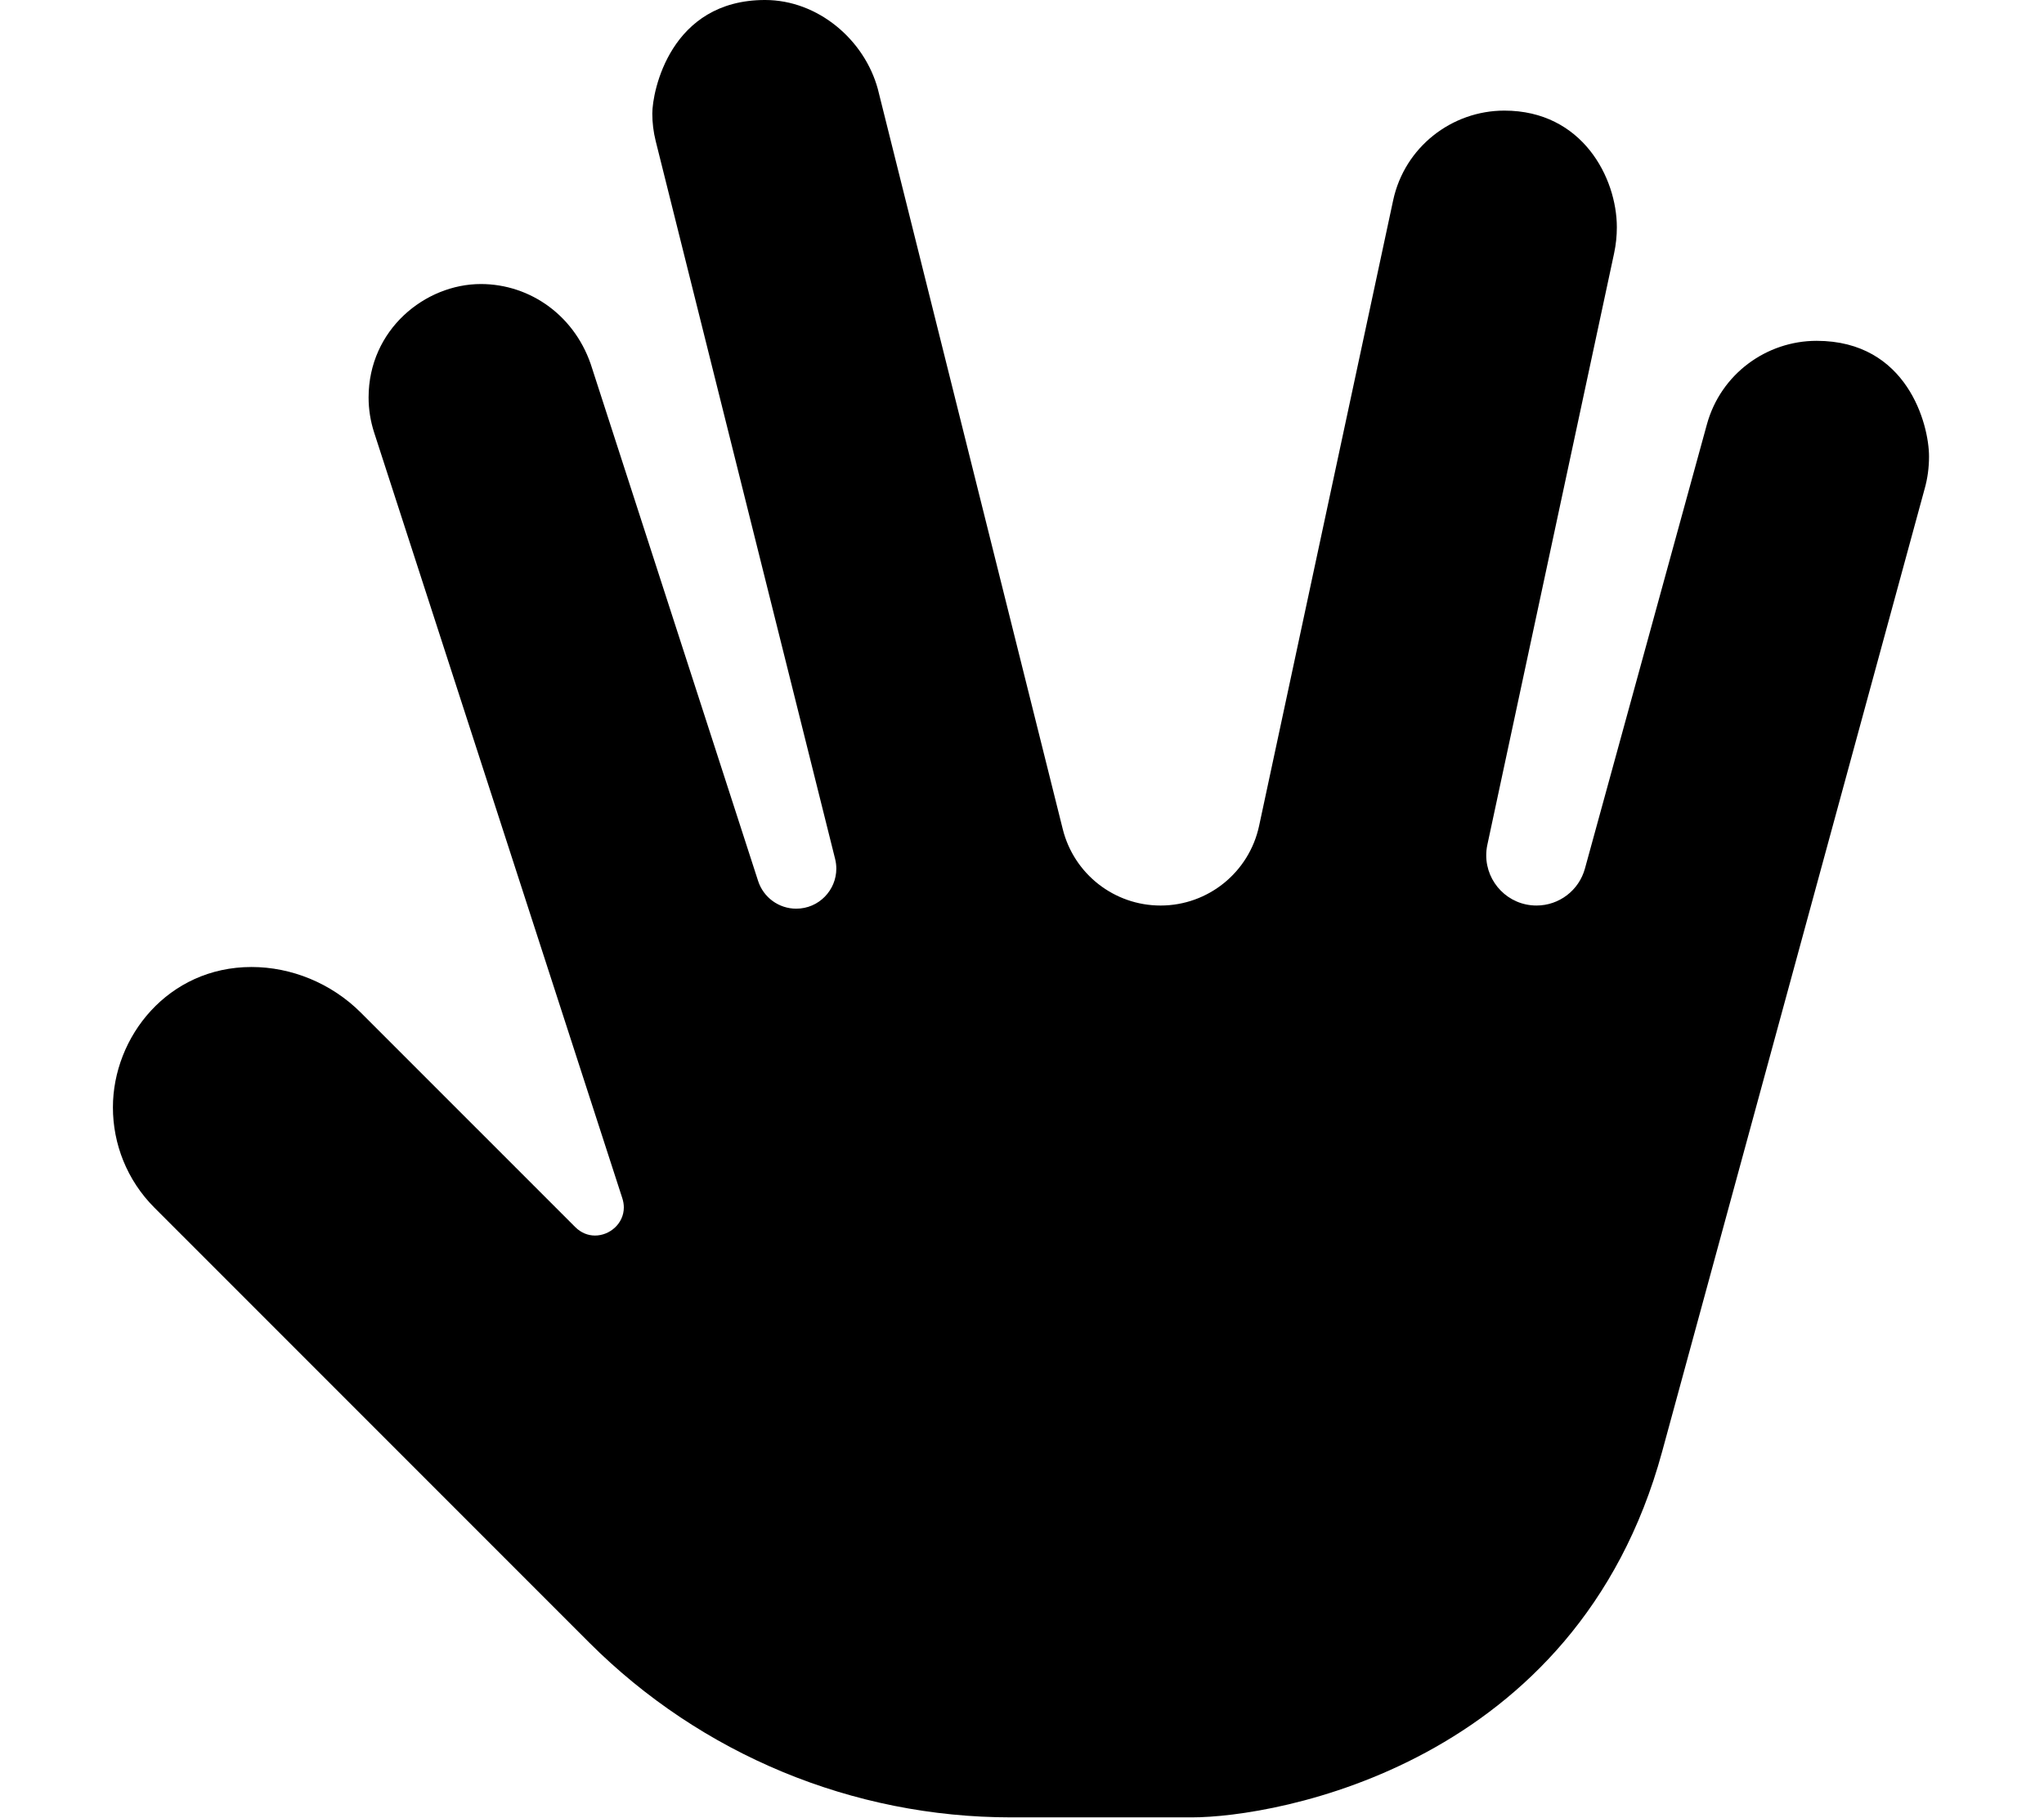
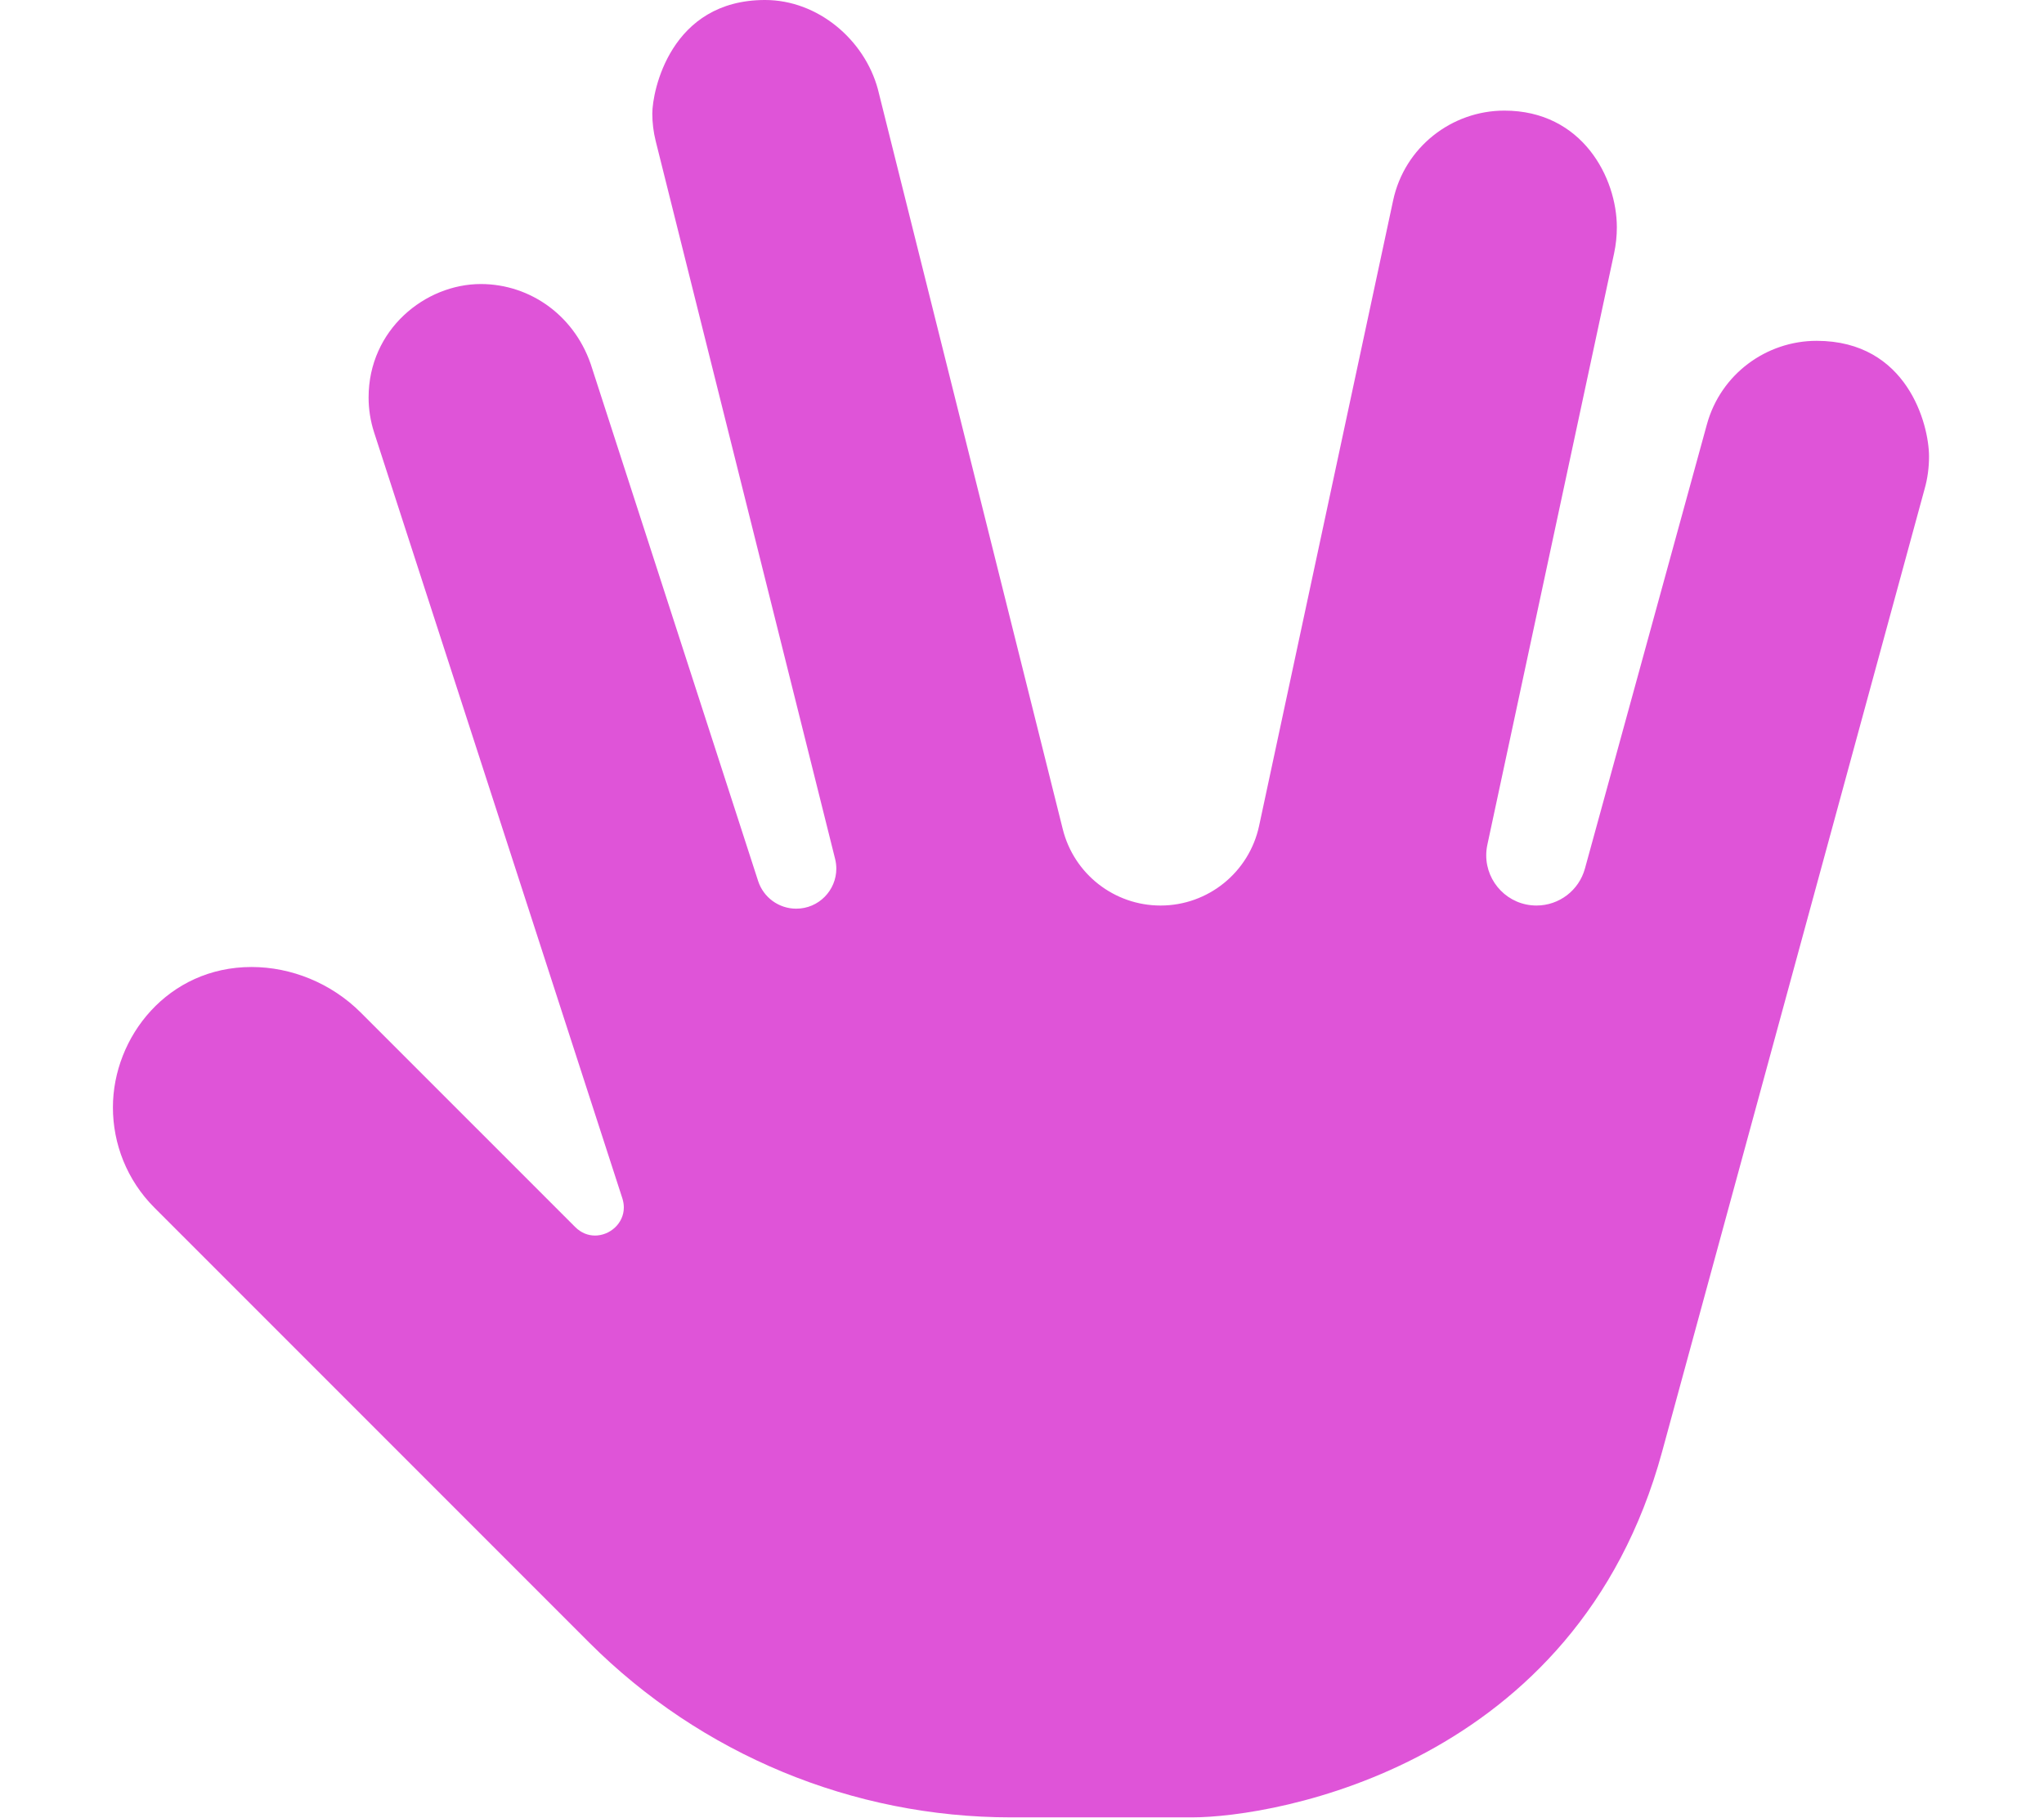
- <svg xmlns="http://www.w3.org/2000/svg" viewBox="0 0 576 512">
+ <svg xmlns="http://www.w3.org/2000/svg" fill="#df54d8" viewBox="0 0 576 512">
  <path d="M543.6 128.6c0-8.999-6.115-32.58-31.68-32.58c-14.1 0-27.02 9.324-30.92 23.56l-34.36 125.1c-1.682 6.16-7.275 10.43-13.66 10.43c-7.981 0-14.16-6.518-14.16-14.13c0-.984 .103-1.987 .32-2.996l35.71-166.6c.523-2.442 .778-4.911 .778-7.362c0-13.89-9.695-32.86-31.7-32.86c-14.79 0-28.12 10.26-31.34 25.29l-37.77 176.2c-2.807 13.1-14.38 22.46-27.77 22.46c-13.04 0-24.4-8.871-27.56-21.52l-52.11-208.5C243.6 11.2 230.5-.001 215.6-.001c-26.71 0-31.78 25.71-31.78 31.98c0 2.569 .311 5.18 .962 7.786l50.55 202.2c.233 .93 .343 1.856 .343 2.764c0 6.051-4.911 11.27-11.3 11.27c-4.896 0-9.234-3.154-10.74-7.812L166.9 103.9C162.4 89.1 149.5 80.02 135.5 80.02c-15.68 0-31.63 12.83-31.63 31.97c0 3.273 .506 6.602 1.57 9.884l69.93 215.7c.29 .895 .424 1.766 .424 2.598c0 4.521-3.94 7.915-8.119 7.915c-1.928 0-3.906-.722-5.573-2.388L101.7 285.3c-8.336-8.336-19.63-12.87-30.81-12.87c-23.56 0-39.07 19.69-39.07 39.55c0 10.23 3.906 20.47 11.72 28.28l122.5 122.5C197.6 494.3 240.3 512 284.9 512h50.98c23.5 0 108.4-14.57 132.5-103l73.96-271.2C543.2 134.8 543.6 131.7 543.6 128.6z" />
</svg>
